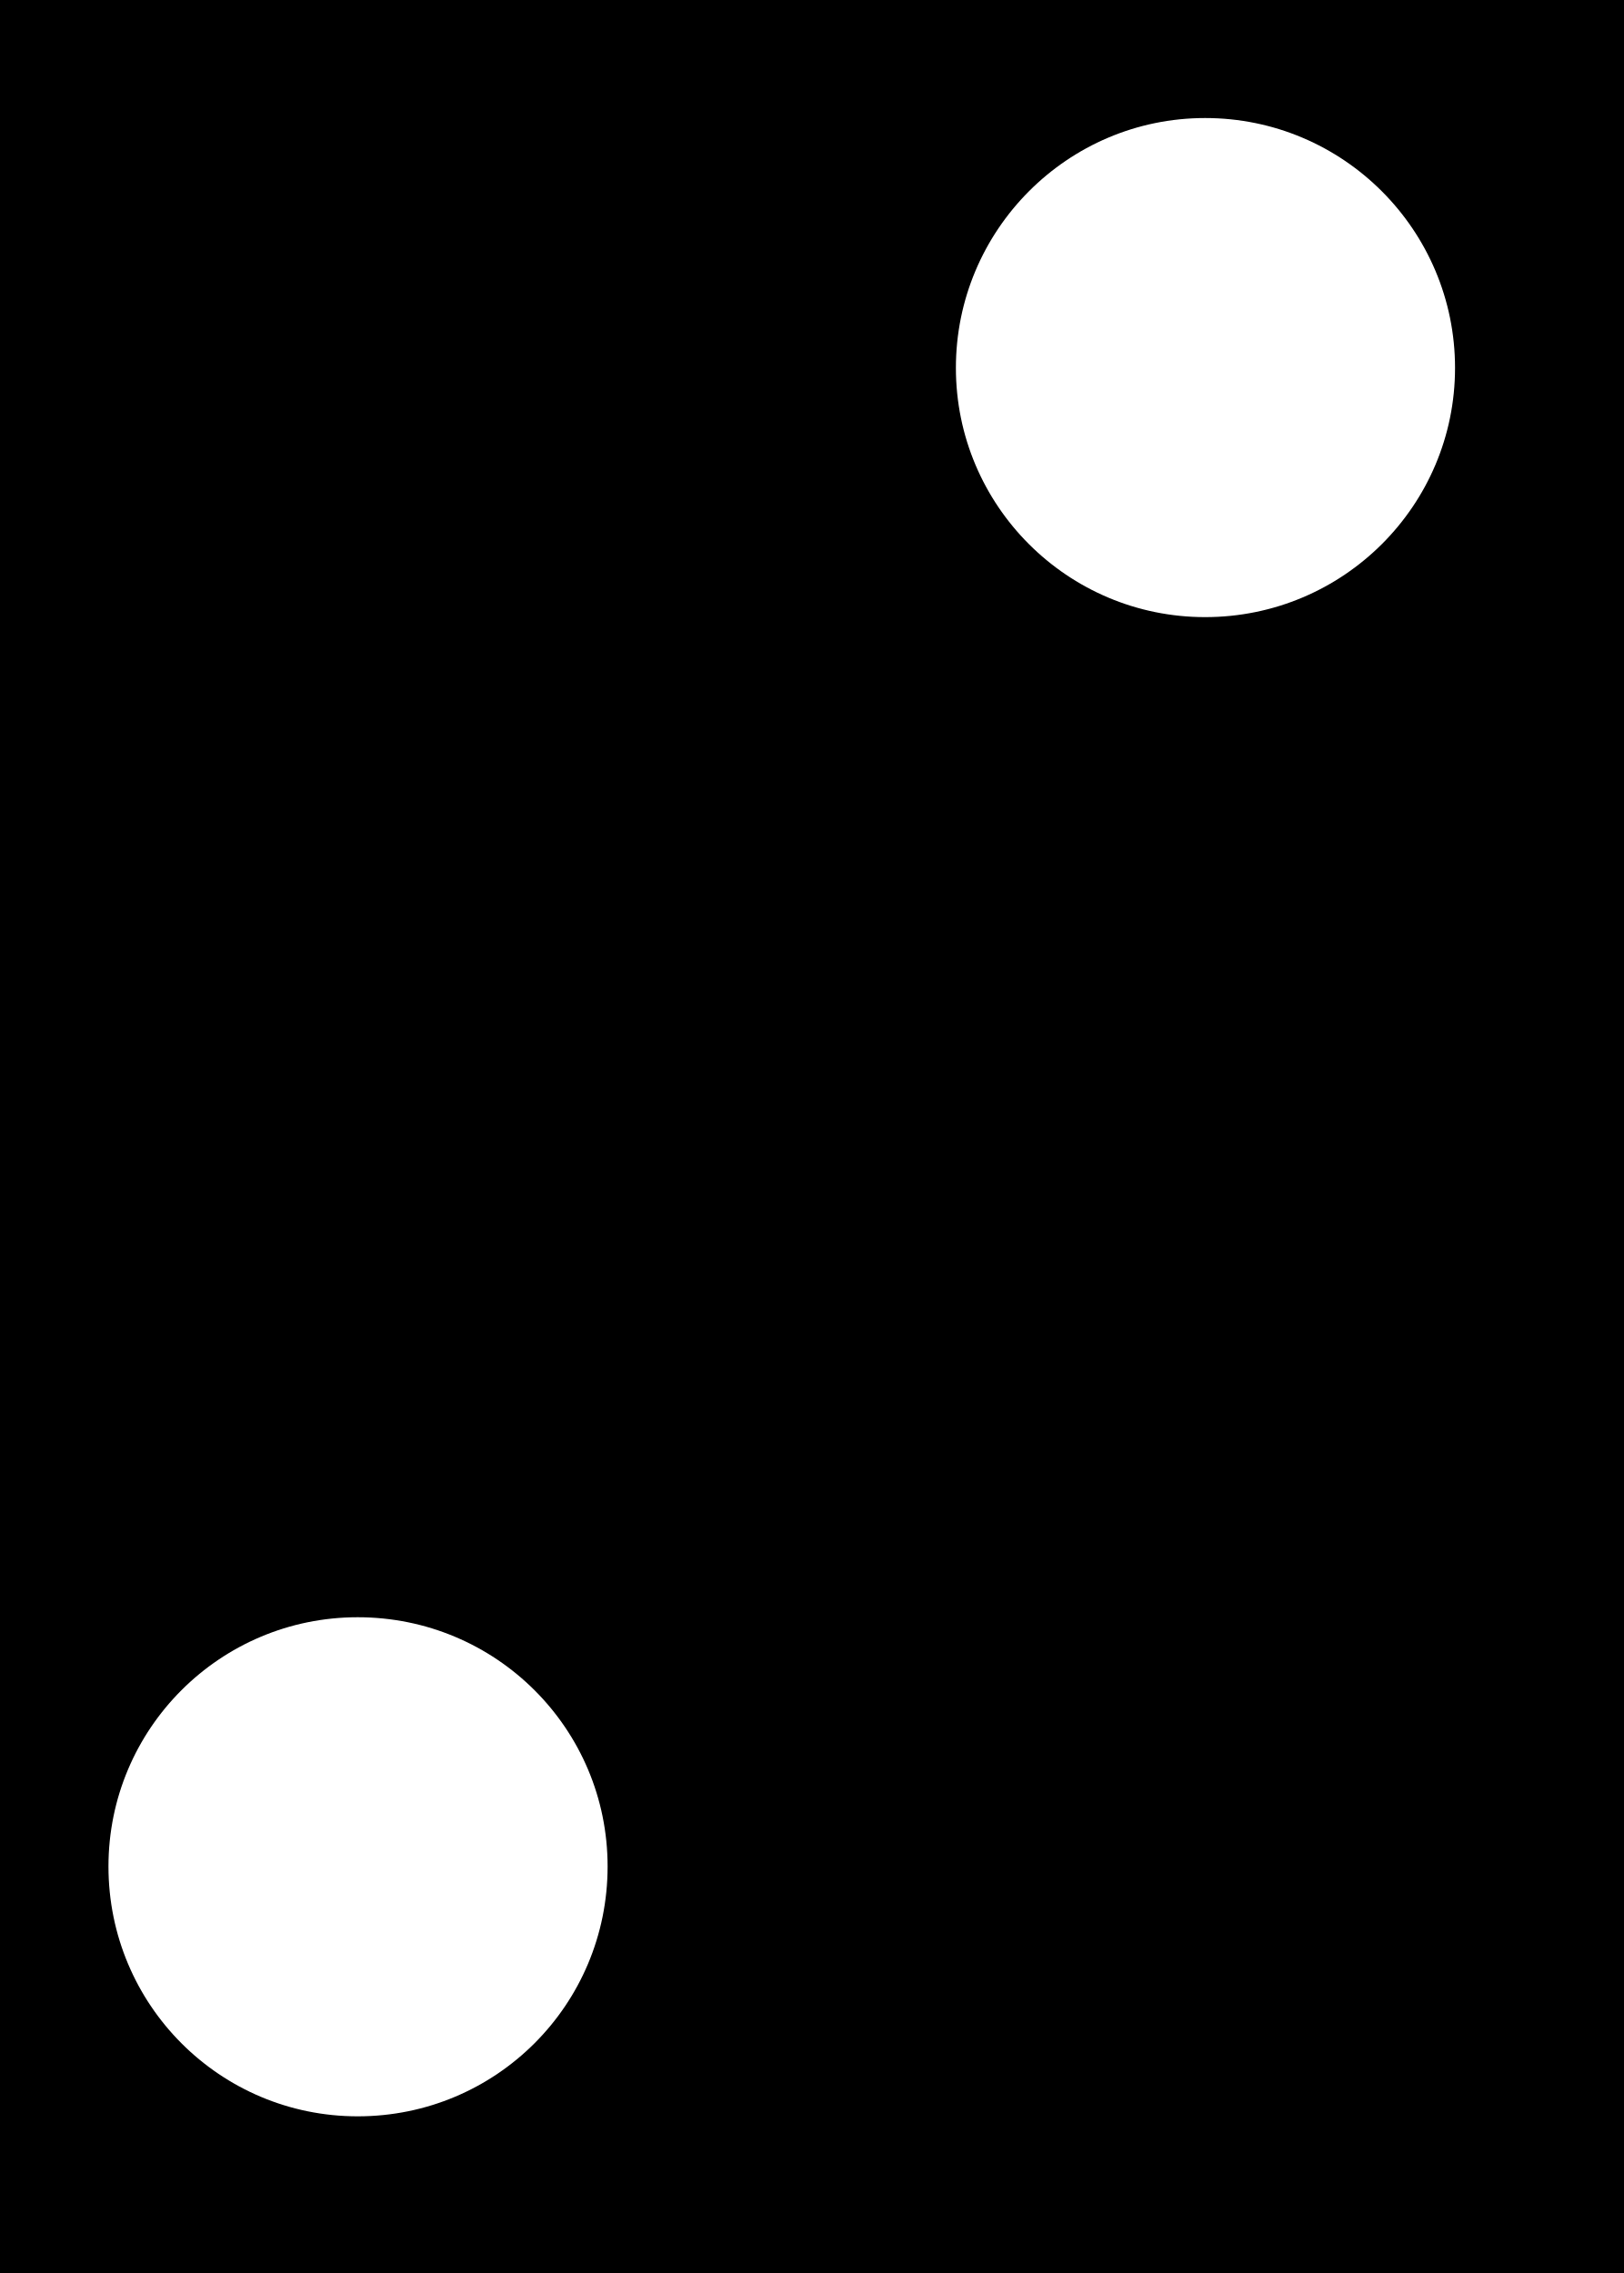
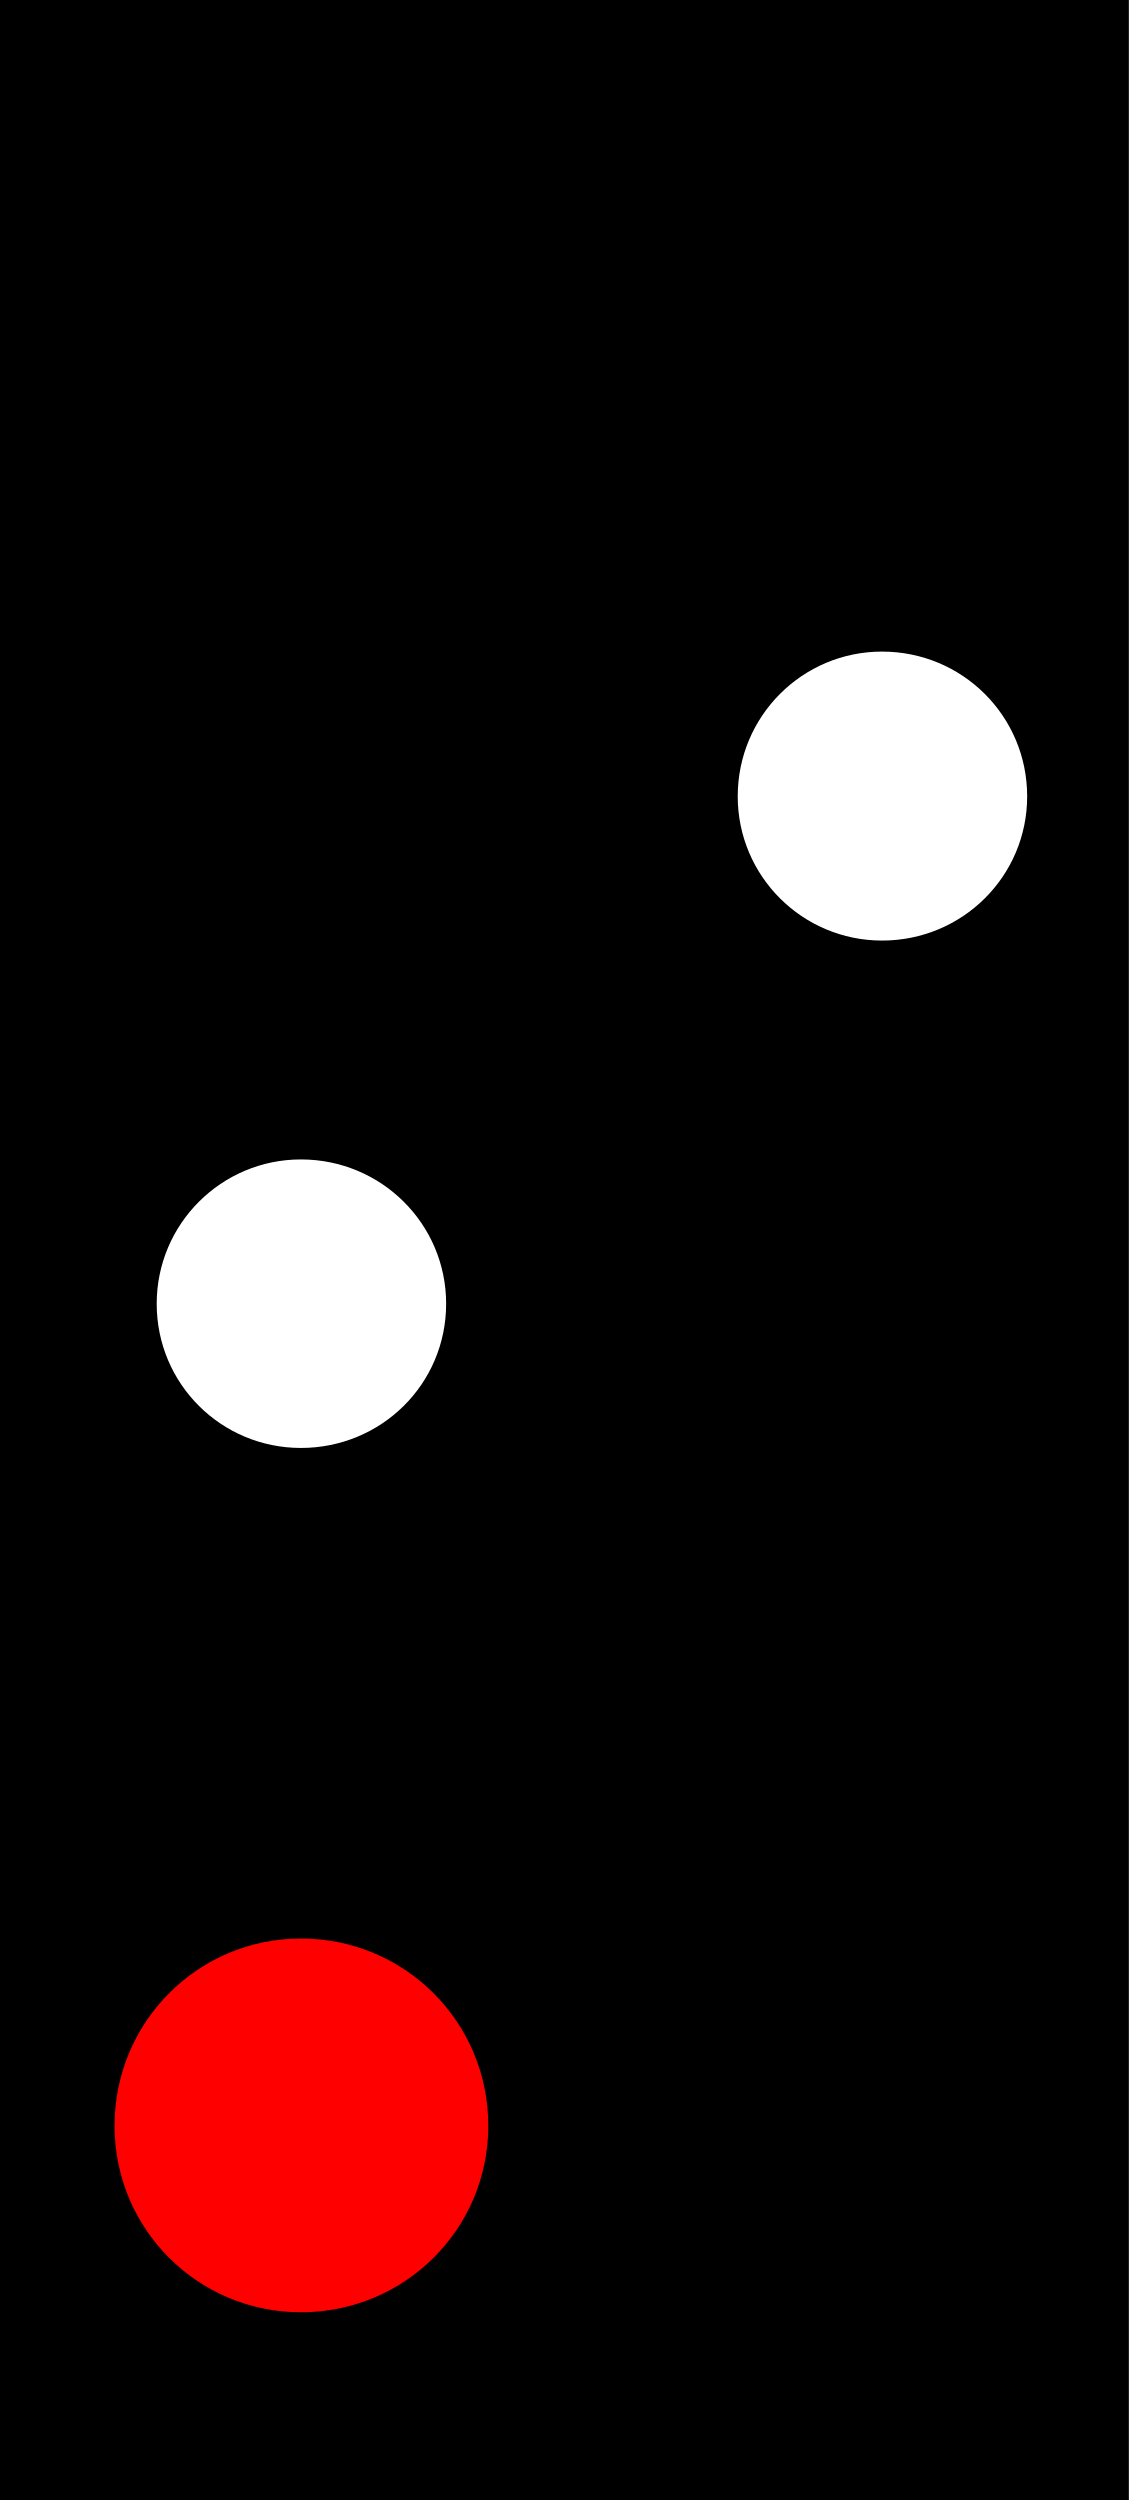
- <svg xmlns="http://www.w3.org/2000/svg" width="10" height="14" viewBox="0 0 10 14">
-   <rect x="-1" y="-1.4" width="12" height="16.8" fill="rgb(0%, 0%, 0%)" fill-opacity="1" />
-   <path fill-rule="nonzero" fill="rgb(100%, 100%, 100%)" fill-opacity="1" d="M 3.742 11.496 C 3.742 12.348 3.055 13.035 2.203 13.035 C 1.355 13.035 0.668 12.348 0.668 11.496 C 0.668 10.648 1.355 9.961 2.203 9.961 C 3.055 9.961 3.742 10.648 3.742 11.496 Z M 3.742 11.496 " />
-   <path fill-rule="nonzero" fill="rgb(100%, 100%, 100%)" fill-opacity="1" d="M 8.961 2.266 C 8.961 3.113 8.273 3.801 7.422 3.801 C 6.574 3.801 5.887 3.113 5.887 2.266 C 5.887 1.418 6.574 0.727 7.422 0.727 C 8.273 0.727 8.961 1.418 8.961 2.266 Z M 8.961 2.266 " />
+ <svg xmlns="http://www.w3.org/2000/svg" width="9.935" height="22" viewBox="0 0 9.935 22">
+   <path fill-rule="nonzero" fill="rgb(0%, 0%, 0%)" fill-opacity="1" d="M 0 0 L 9.934 0 L 9.934 22 L 0 22 Z M 0 0 " />
+   <path fill-rule="nonzero" fill="rgb(100%, 100%, 100%)" fill-opacity="1" d="M 3.926 11.473 C 3.926 12.18 3.355 12.742 2.648 12.742 C 1.949 12.742 1.379 12.18 1.379 11.473 C 1.379 10.77 1.949 10.203 2.648 10.203 C 3.355 10.203 3.926 10.77 3.926 11.473 Z M 3.926 11.473 " />
+   <path fill-rule="nonzero" fill="rgb(100%, 0%, 0%)" fill-opacity="1" d="M 4.297 18.707 C 4.297 19.617 3.562 20.348 2.648 20.348 C 1.742 20.348 1.008 19.617 1.008 18.707 C 1.008 17.793 1.742 17.059 2.648 17.059 C 3.562 17.059 4.297 17.793 4.297 18.707 Z M 4.297 18.707 " />
+   <path fill-rule="nonzero" fill="rgb(100%, 100%, 100%)" fill-opacity="1" d="M 9.039 7.008 C 9.039 7.711 8.469 8.277 7.762 8.277 C 7.062 8.277 6.492 7.711 6.492 7.008 C 6.492 6.301 7.062 5.734 7.762 5.734 C 8.469 5.734 9.039 6.301 9.039 7.008 Z M 9.039 7.008 " />
</svg>
